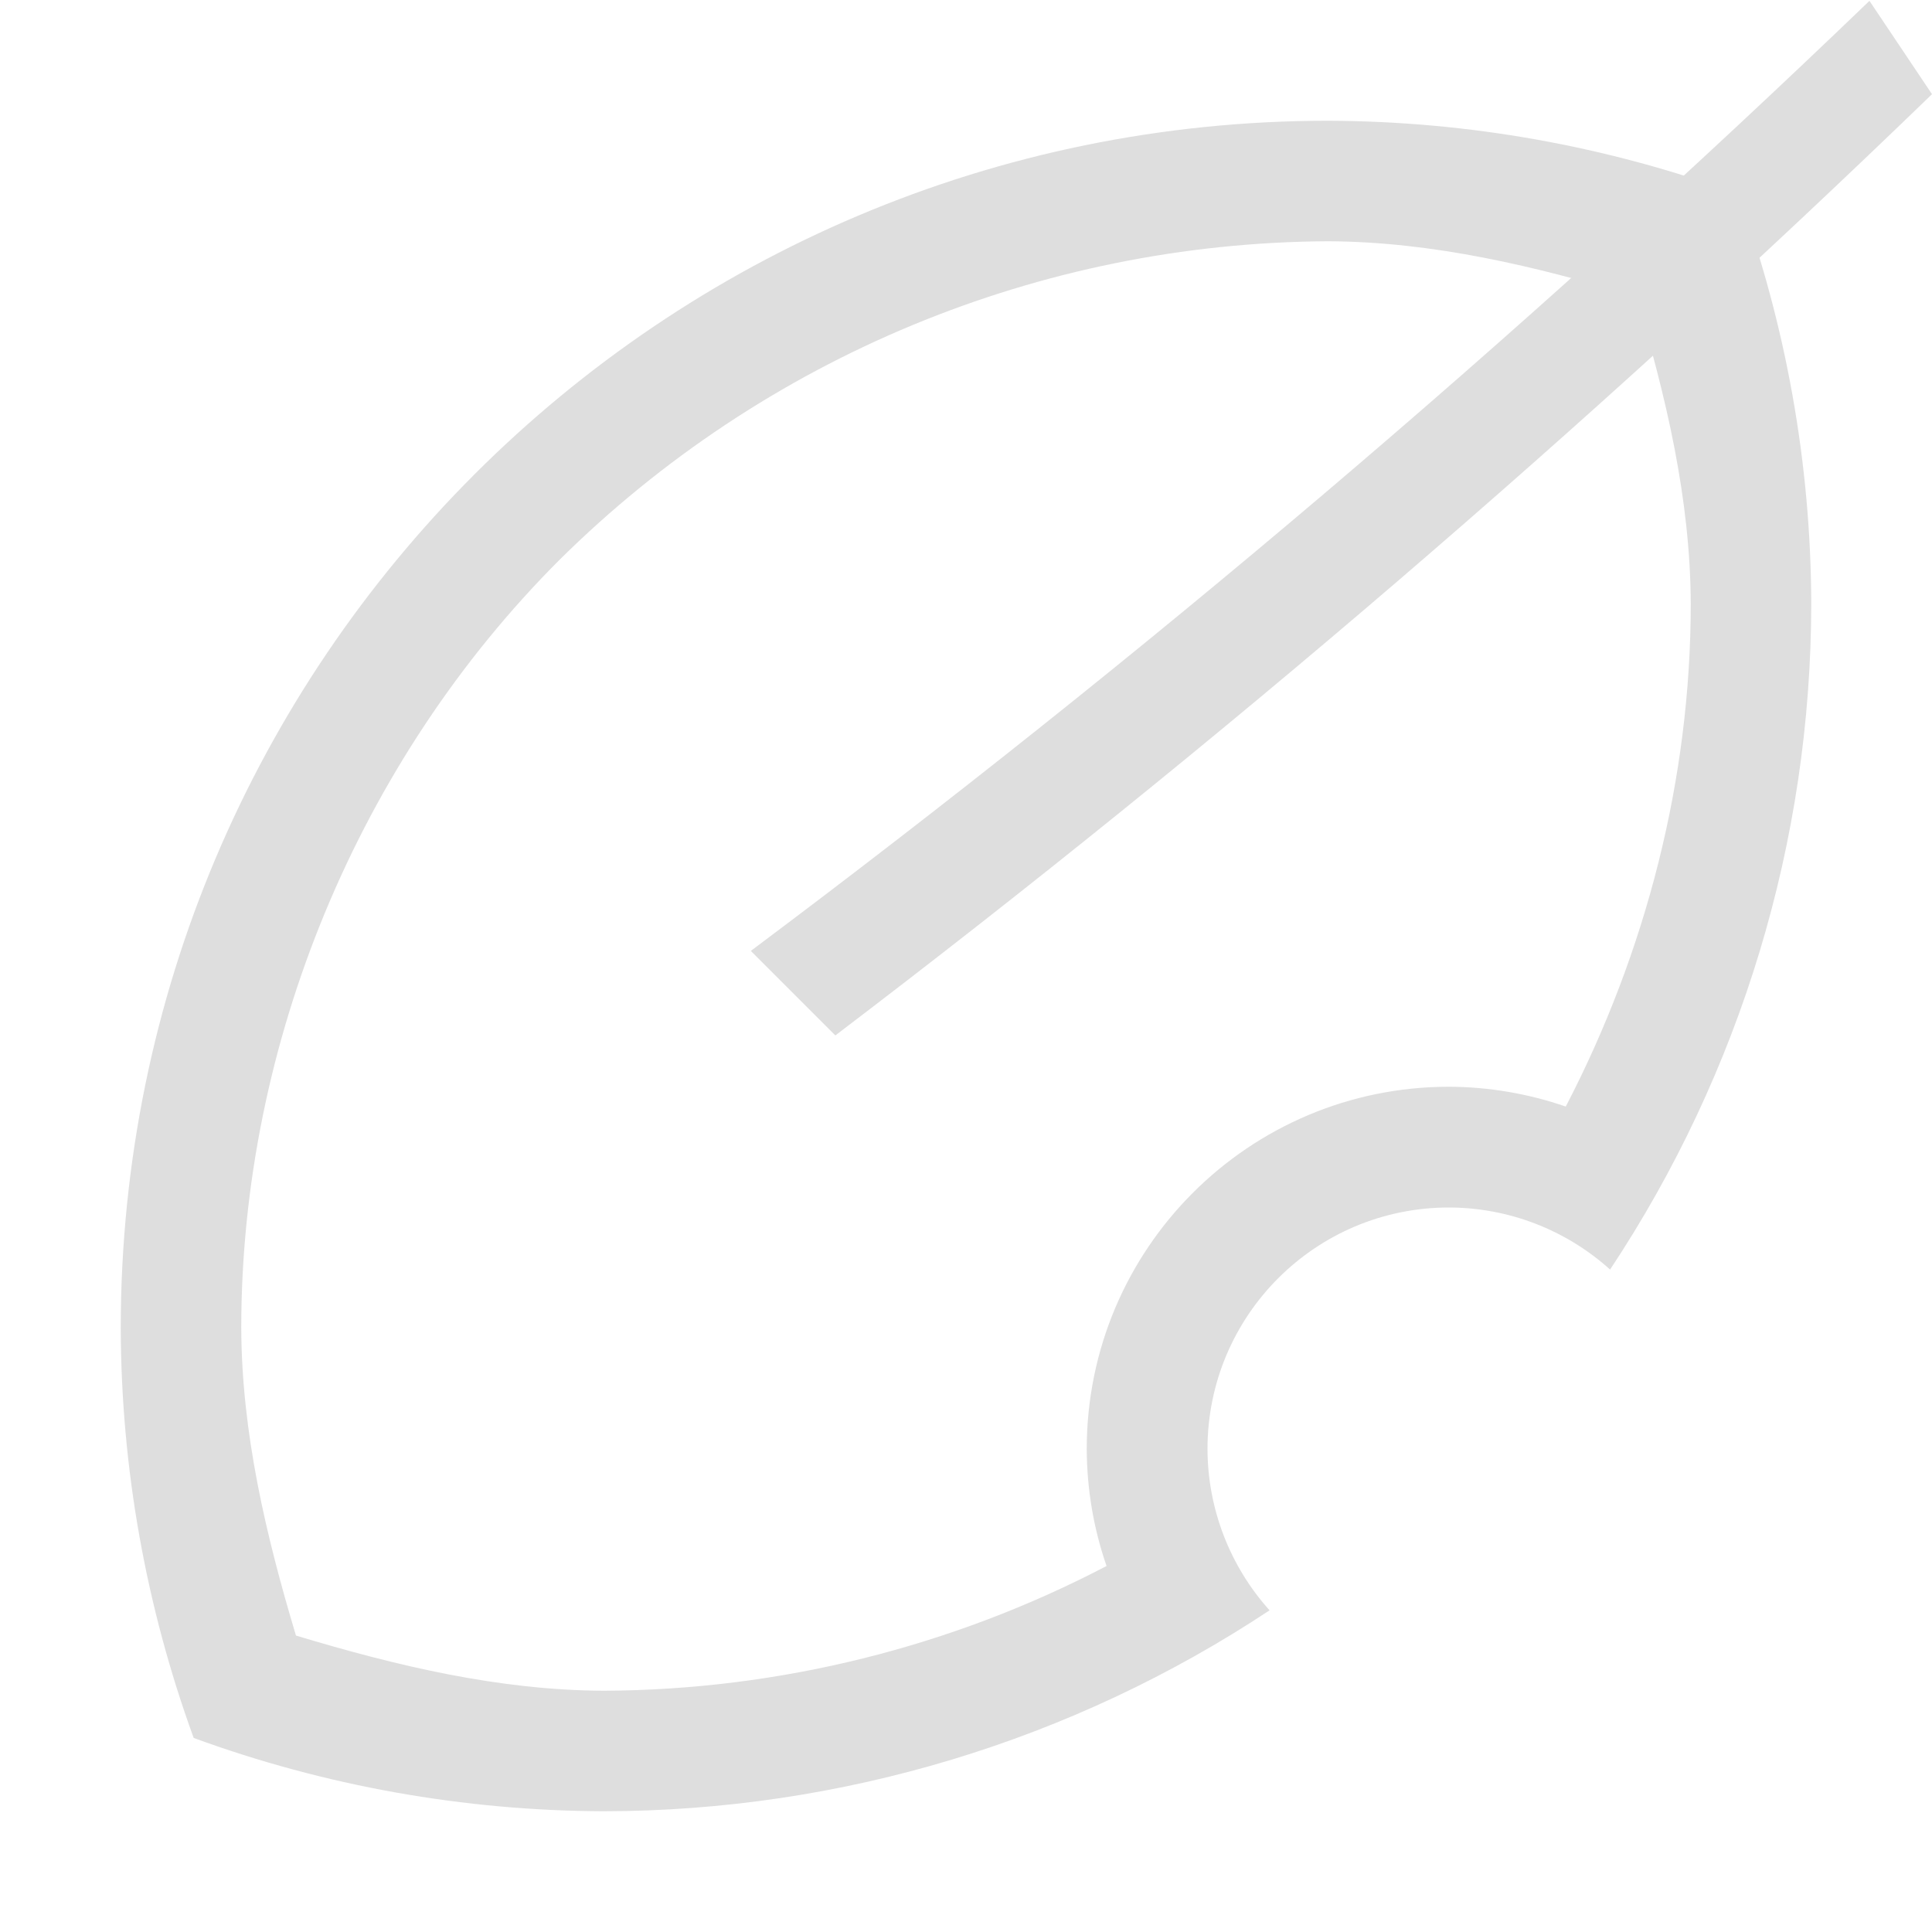
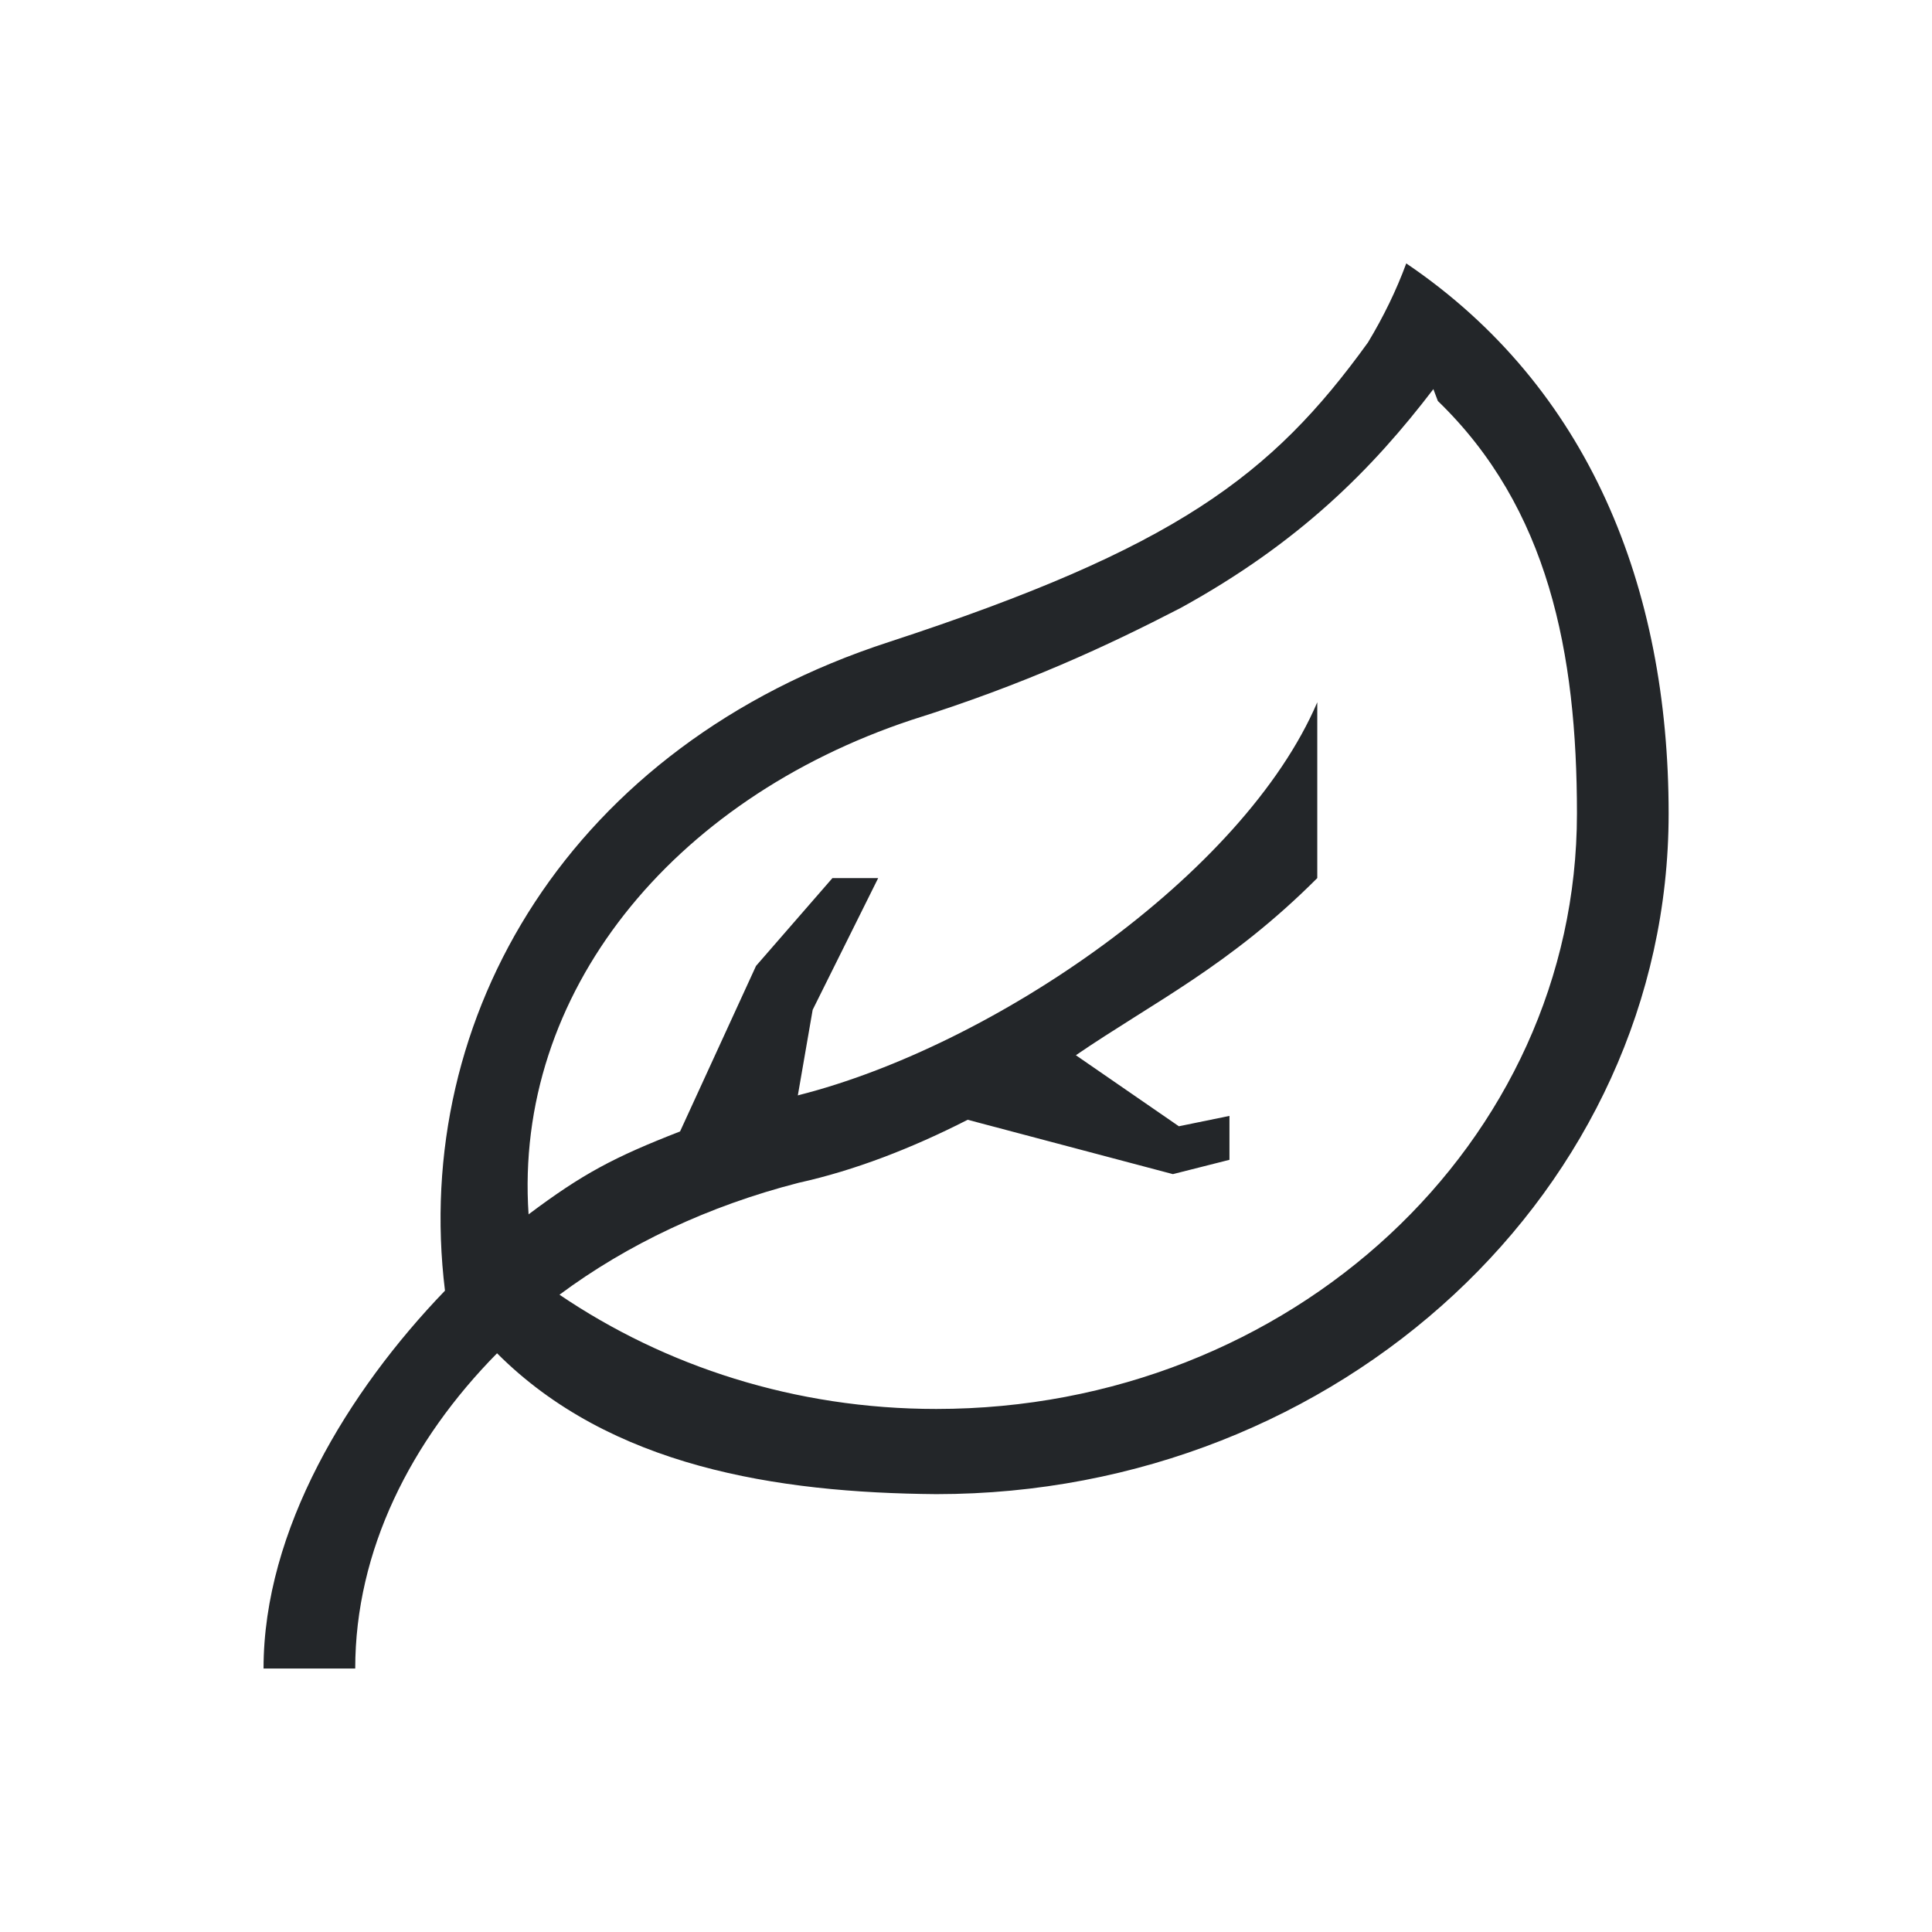
- <svg xmlns="http://www.w3.org/2000/svg" width="16" height="16" viewBox="0 0 16 16" version="1.1" id="svg1">
-   <defs id="defs1">
-     <style id="current-color-scheme" type="text/css">
-    .ColorScheme-Text { color:#dedede; } .ColorScheme-Highlight { color:#4285f4; } .ColorScheme-NeutralText { color:#ff9800; } .ColorScheme-PositiveText { color:#4caf50; } .ColorScheme-NegativeText { color:#f44336; }
-    </style>
+ <svg xmlns="http://www.w3.org/2000/svg" version="1.1" viewBox="0 0 22 22">
+   <defs>
+     <style type="text/css" id="current-color-scheme">
+             .ColorScheme-Text {
+                 color:#232629;
+             }
+         </style>
  </defs>
-   <path d="M 11,1 C 5.477,1 1,5.477 1,11 1.003,12.157 1.208,13.305 1.604,14.393 2.692,14.791 3.841,14.996 5,15 6.961,14.998 8.879,14.419 10.514,13.336 10.184,12.969 10.001,12.493 10,12 c 0,-1.105 0.895,-2 2,-2 0.493,0.001 0.968,0.184 1.334,0.514 C 14.418,8.879 14.998,6.962 15,5 14.997,3.843 14.792,2.695 14.396,1.607 13.308,1.209 12.159,1.004 11,1 Z M 10.996,1.998 H 11 c 0.868,0.004 1.718,0.207 2.549,0.457 0.249,0.83 0.45,1.679 0.453,2.545 v 0.002 c 0,1.444 -0.369,2.88 -1.035,4.162 C 12.656,9.057 12.329,9.001 12,9 c -1.657,0 -3,1.343 -3,3 0.001,0.33 0.056,0.657 0.164,0.969 -1.284,0.671 -2.711,1.026 -4.16,1.033 -0.869,-0.003 -1.72,-0.206 -2.553,-0.457 -0.249,-0.83 -0.45,-1.68 -0.453,-2.547 0,-2.356 0.97,-4.697 2.637,-6.363 1.694,-1.677 3.977,-2.624 6.361,-2.637 z" style="font-variation-settings:normal;fill:currentColor" class="ColorScheme-Text" id="path1" />
-   <path d="M 15.482,0.007 C 12.559,2.818 9.465,5.445 6.218,7.875 l 0.7,0.7 C 10.097,6.159 13.13,3.556 16,0.78 Z" style="font-variation-settings:normal;fill:currentColor" class="ColorScheme-Text" id="path2" />
+   <path style="fill:currentColor;fill-opacity:1;stroke:none" class="ColorScheme-Text" d="m16.013 3c-0.113 0.307-0.259 0.607-0.436 0.9-1.098 1.521-2.194 2.343-5.453 3.41-3.629 1.178-5.44 4.261-5.057 7.387-1.103 1.145-2.066 2.722-2.066 4.303h1.044c0-1.347 0.636-2.597 1.615-3.59 1.289 1.291 3.182 1.589 5.002 1.604 4.599 0 8.339-3.476 8.339-7.75 0-2.573-0.905-4.854-2.987-6.264zm0.36 1.566c1.26 1.218 1.584 2.87 1.584 4.697 0 3.75-3.261 6.781-7.296 6.781-1.607 0-3.086-0.485-4.29-1.301 0.77-0.572 1.695-1.011 2.726-1.275 0.63-0.139 1.284-0.391 1.922-0.717l2.337 0.619 0.644-0.163v-0.5l-0.576 0.118-1.173-0.809c0.887-0.606 1.749-1.017 2.749-2.017v-2.002c-0.84 1.962-3.685 3.911-5.903 4.473-4e-3 9.5e-4 -8e-3 3e-3 -0.012 4e-3l0.169-0.975 0.746-1.5h-0.521l-0.87 1-0.865 1.885c-0.758 0.295-1.113 0.485-1.725 0.944-0.169-2.513 1.626-4.721 4.361-5.63 1.282-0.403 2.231-0.844 3.064-1.275 1.355-0.745 2.185-1.584 2.878-2.492z" />
</svg>
